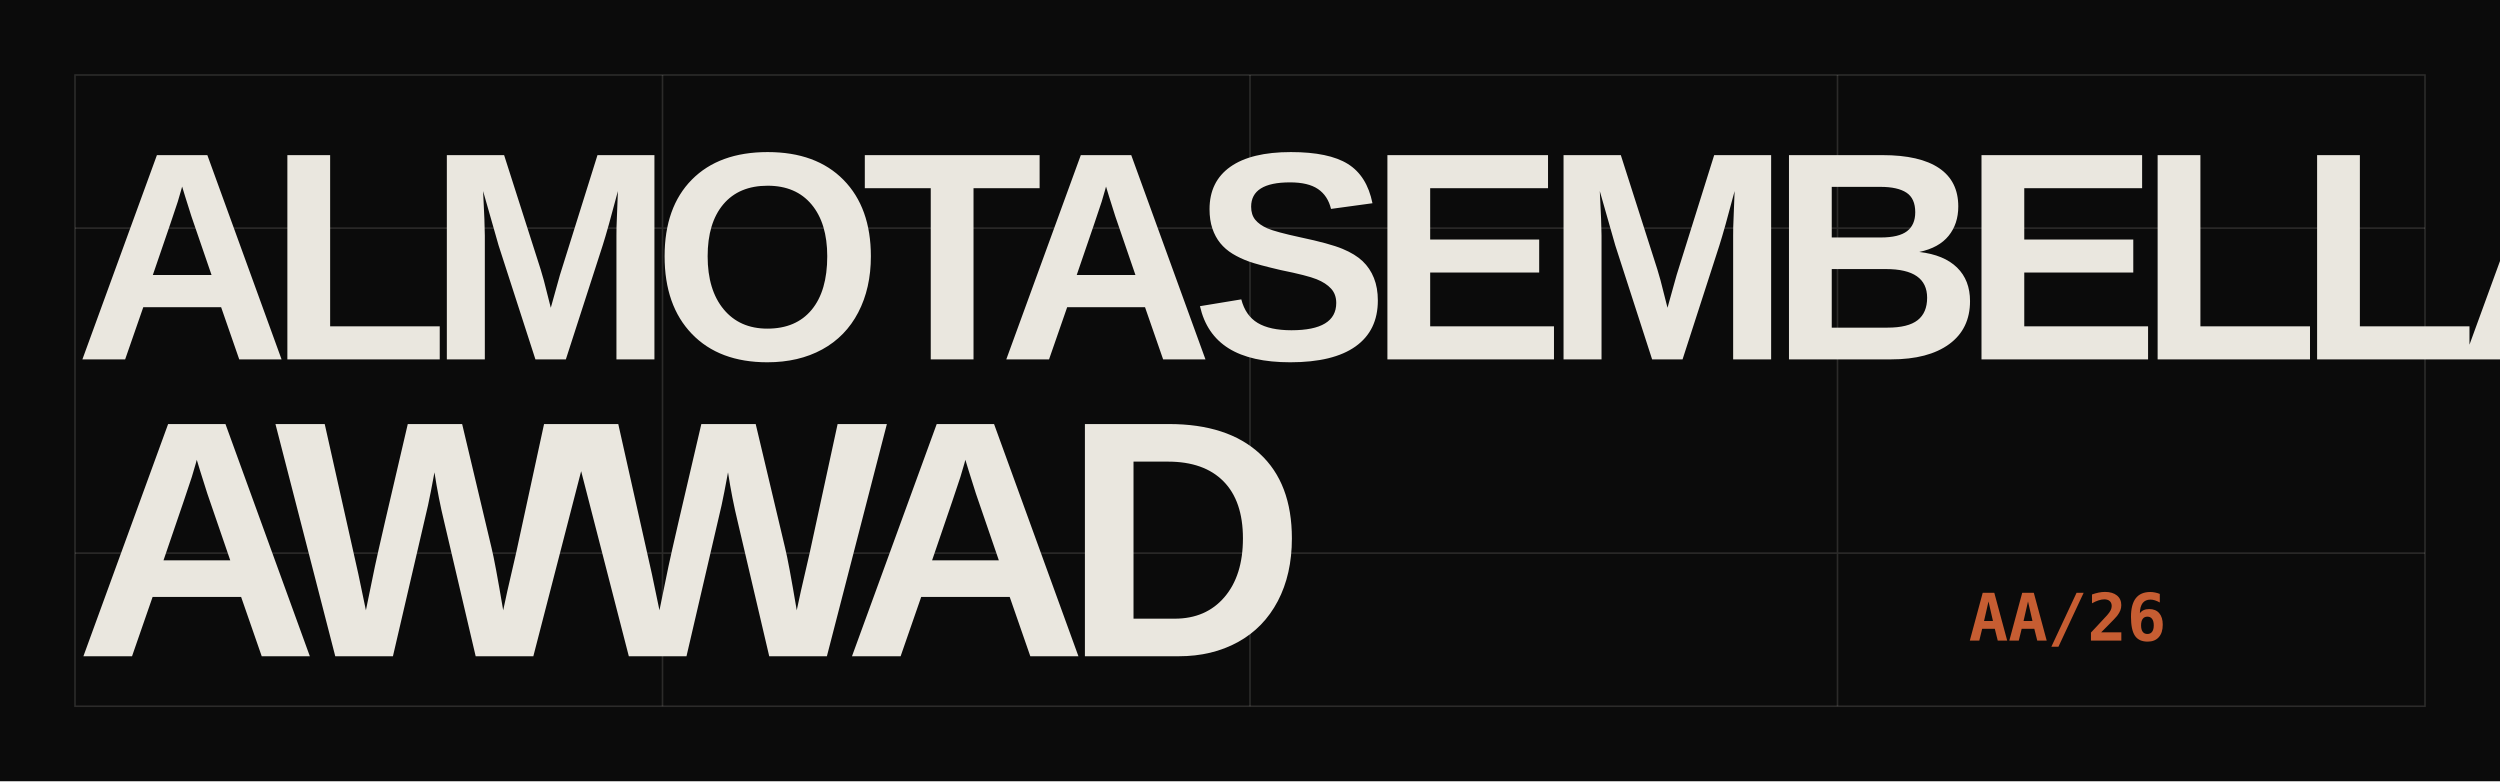
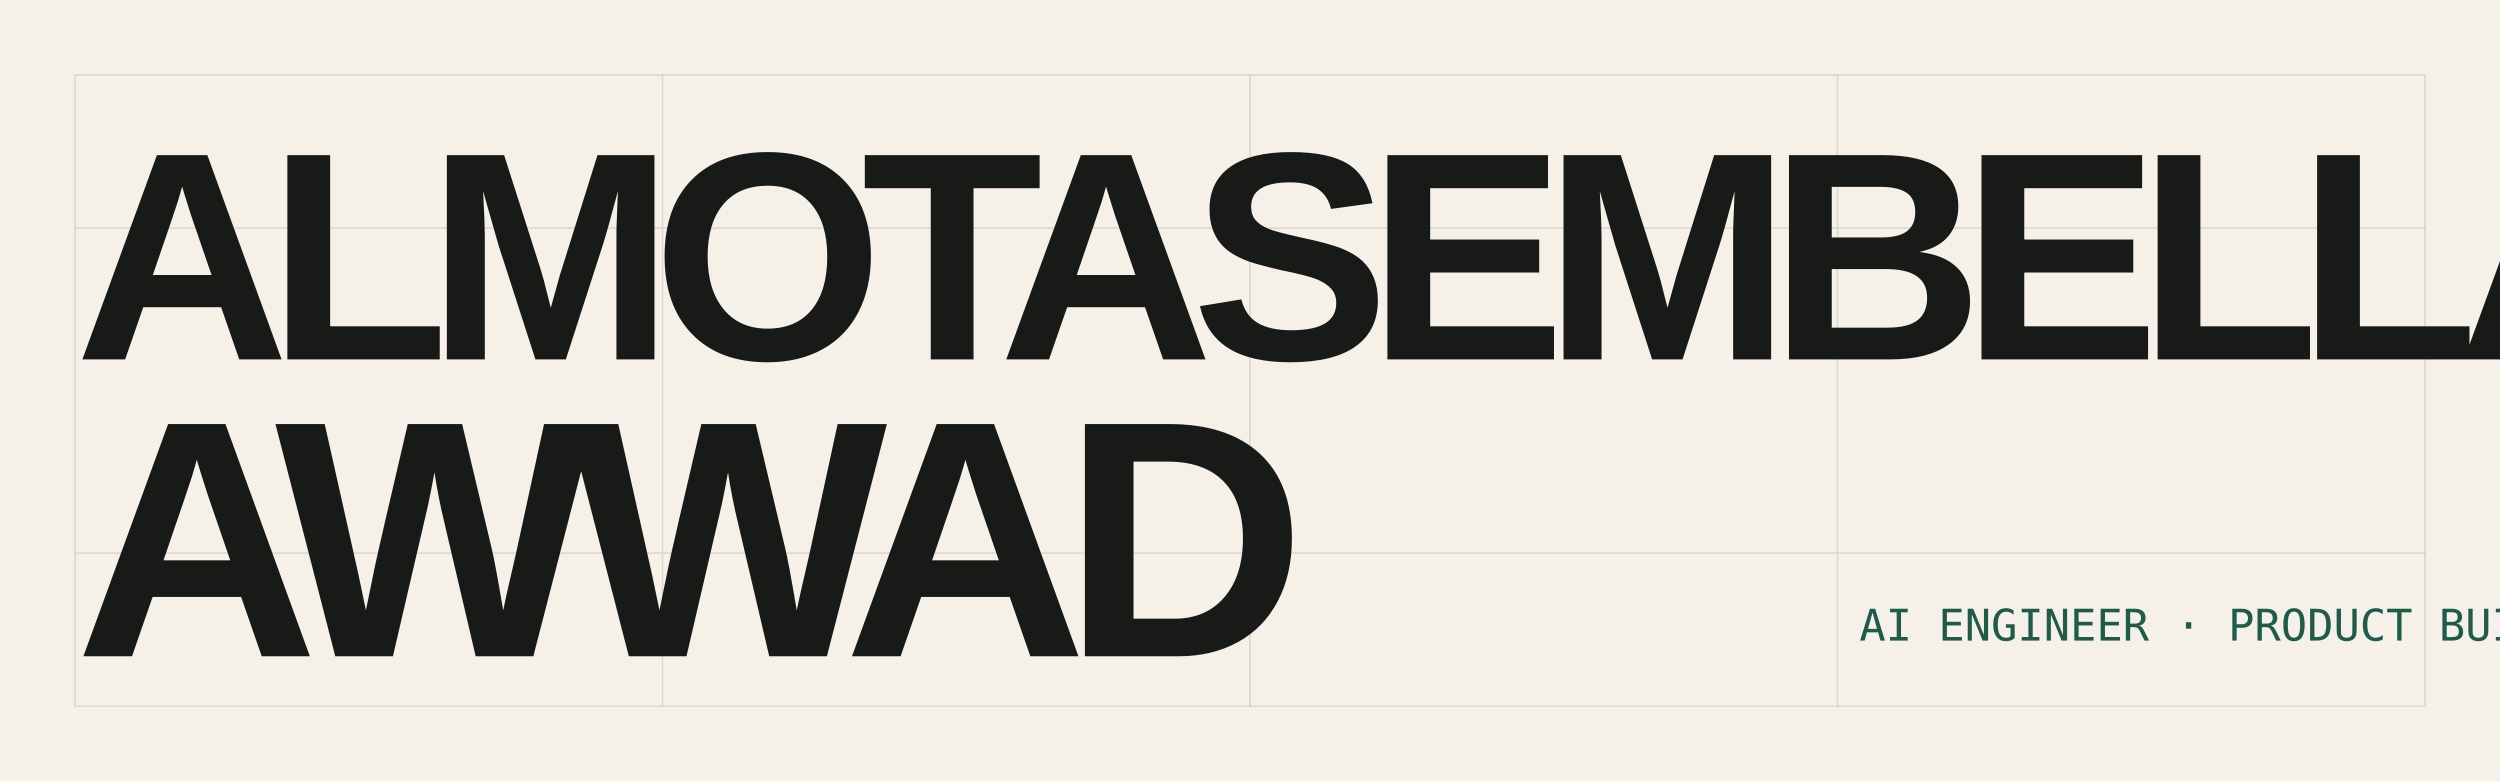
<svg xmlns="http://www.w3.org/2000/svg" viewBox="0 0 1600 500" role="img" aria-labelledby="title desc">
-   <rect width="1600" height="500" fill="#0b0b0b" />
-   <g fill="none" stroke="#eae7df" stroke-opacity=".15">
+   <rect width="1600" height="500" fill="#f5f1e8" />
+   <g fill="none" stroke="#171a17" stroke-opacity=".12">
    <path d="M48 48h1504v404H48z" />
    <path d="M48 146h1504M48 354h1504M424 48v404M800 48v404M1176 48v404" />
  </g>
-   <text x="48" y="230" fill="#eae7df" font-family="Arial,Helvetica,sans-serif" font-size="190" font-weight="700" letter-spacing="-14">ALMOTASEMBELLAH</text>
-   <text x="48" y="420" fill="#eae7df" font-family="Arial,Helvetica,sans-serif" font-size="216" font-weight="700" letter-spacing="-16">AWWAD</text>
-   <text x="1260" y="410" fill="#c65d32" font-family="monospace" font-size="42" font-weight="700">AA/26</text>
+   <text x="48" y="230" fill="#171a17" font-family="Arial,Helvetica,sans-serif" font-size="190" font-weight="700" letter-spacing="-14">ALMOTASEMBELLAH</text>
+   <text x="48" y="420" fill="#171a17" font-family="Arial,Helvetica,sans-serif" font-size="216" font-weight="700" letter-spacing="-16">AWWAD</text>
+   <text x="1190" y="410" fill="#1f5b49" font-family="monospace" font-size="28">AI ENGINEER · PRODUCT BUILDER</text>
</svg>
